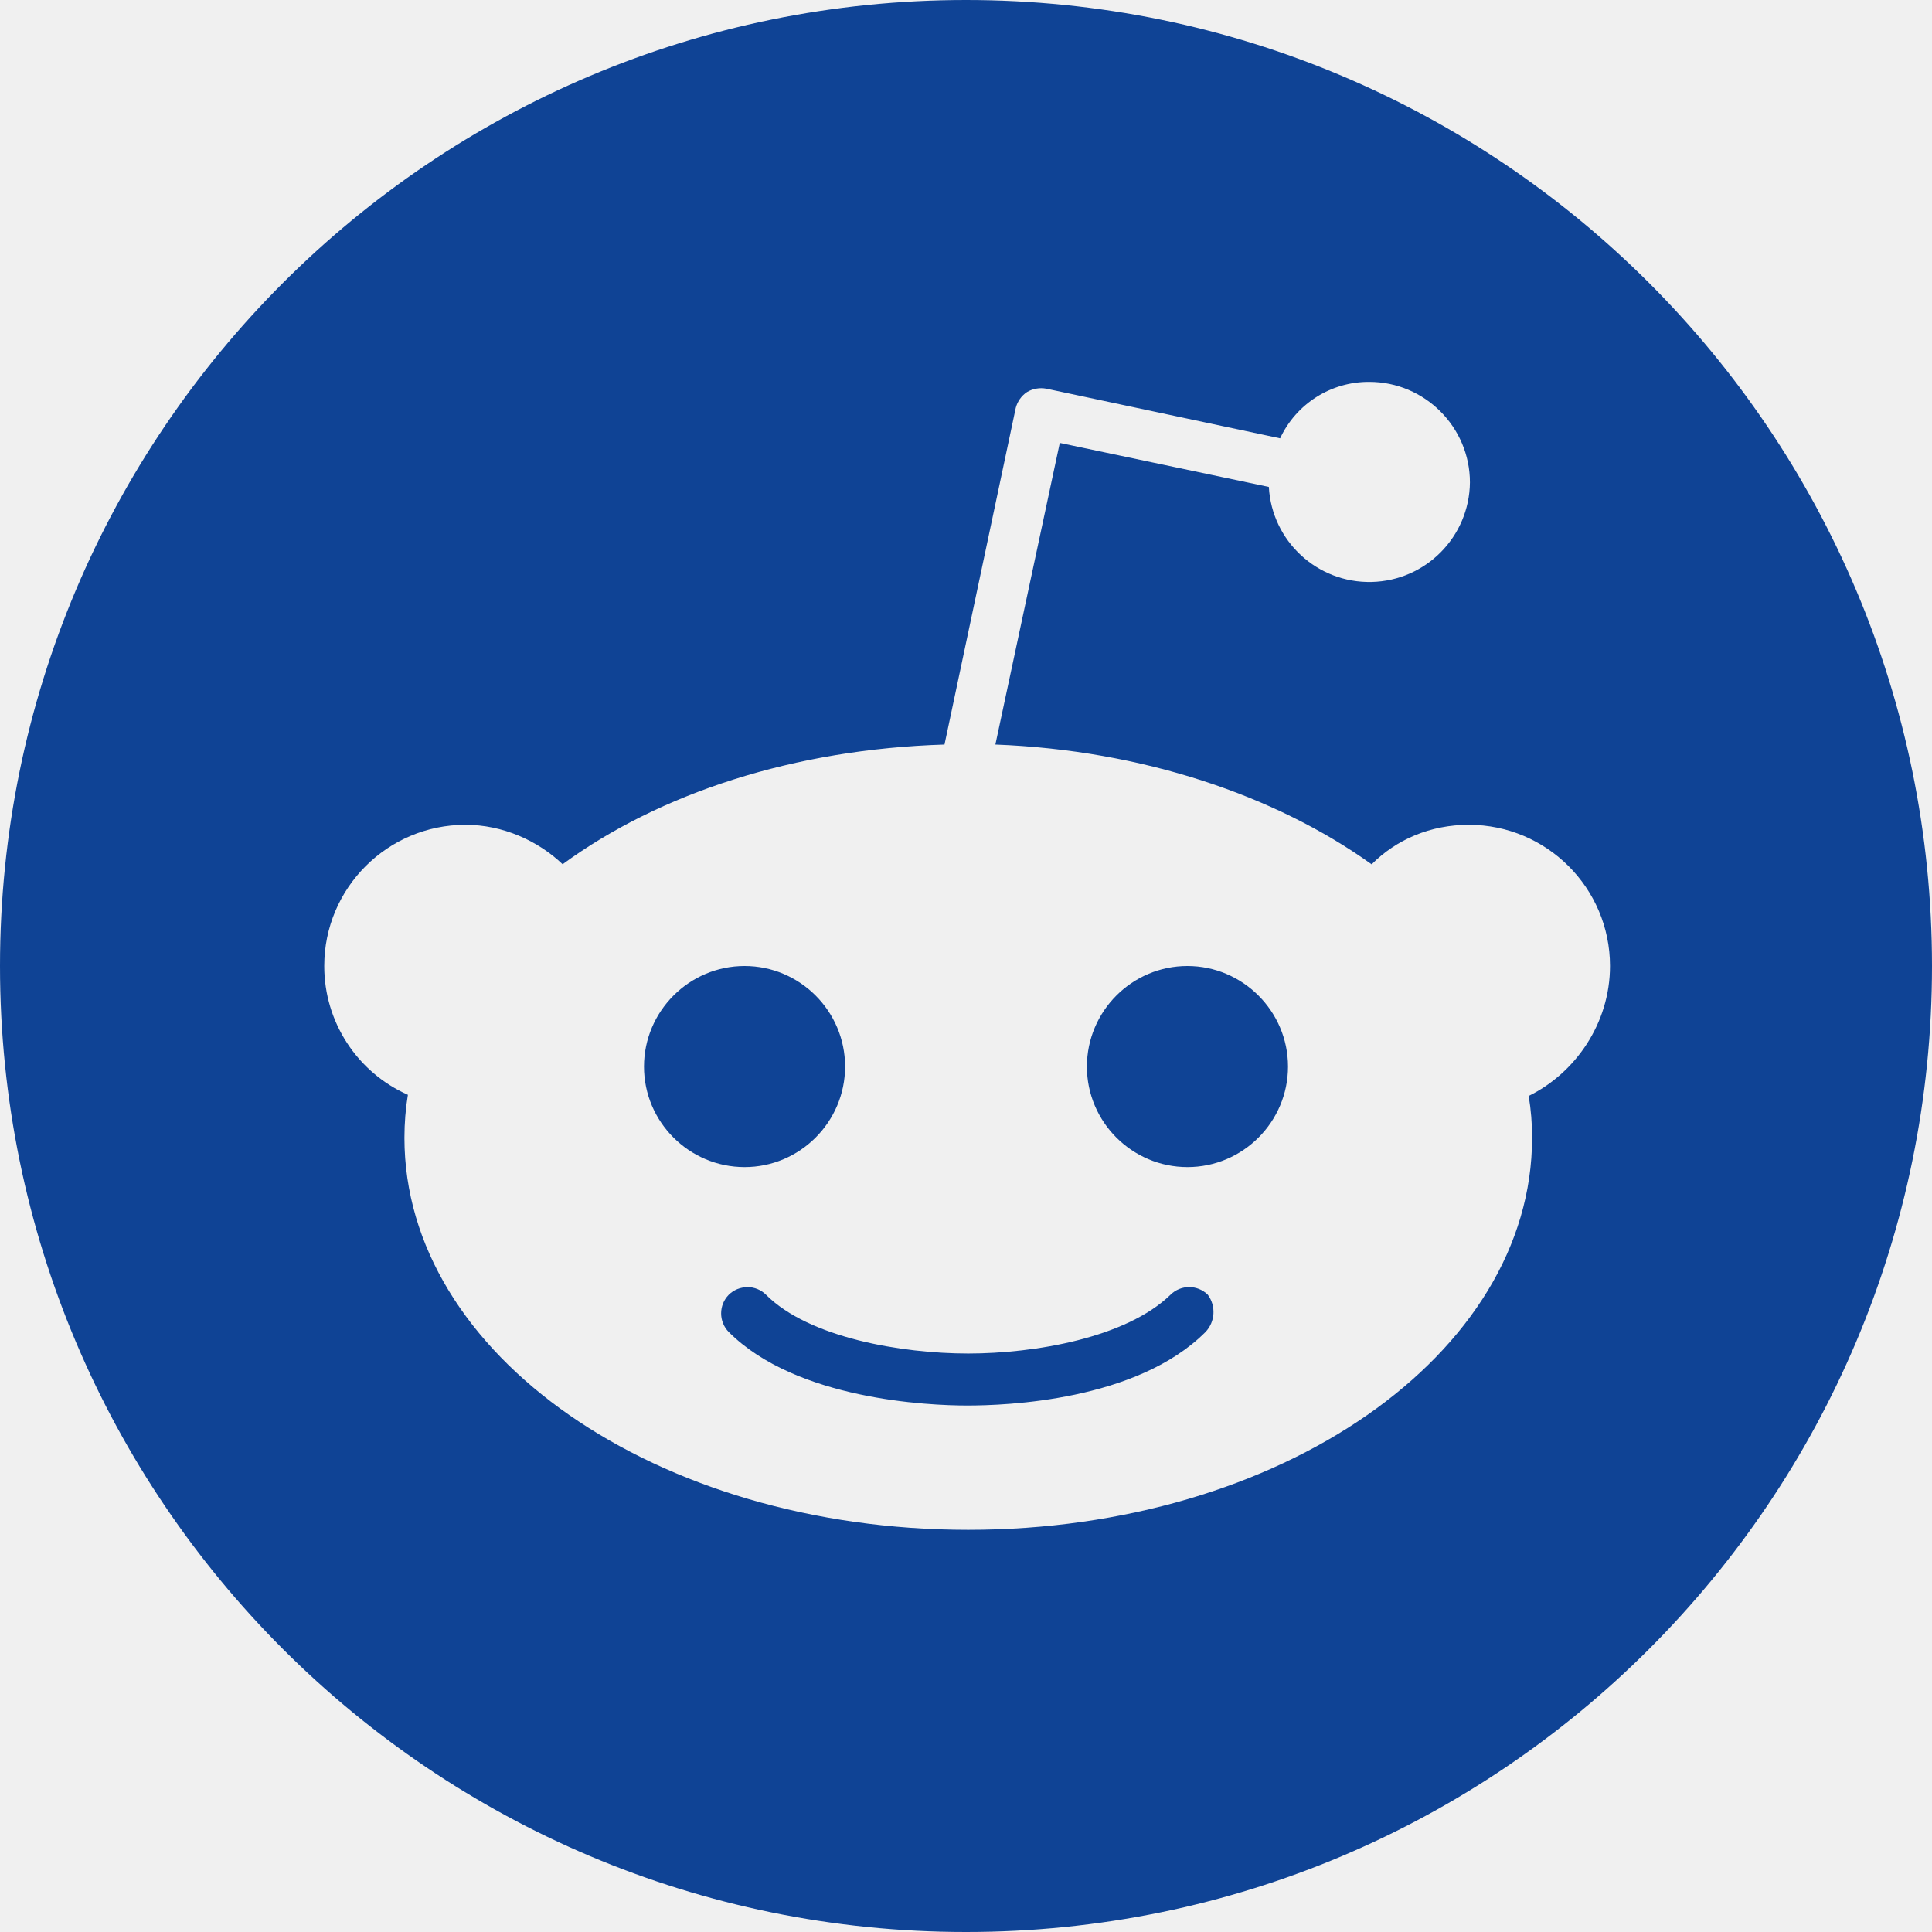
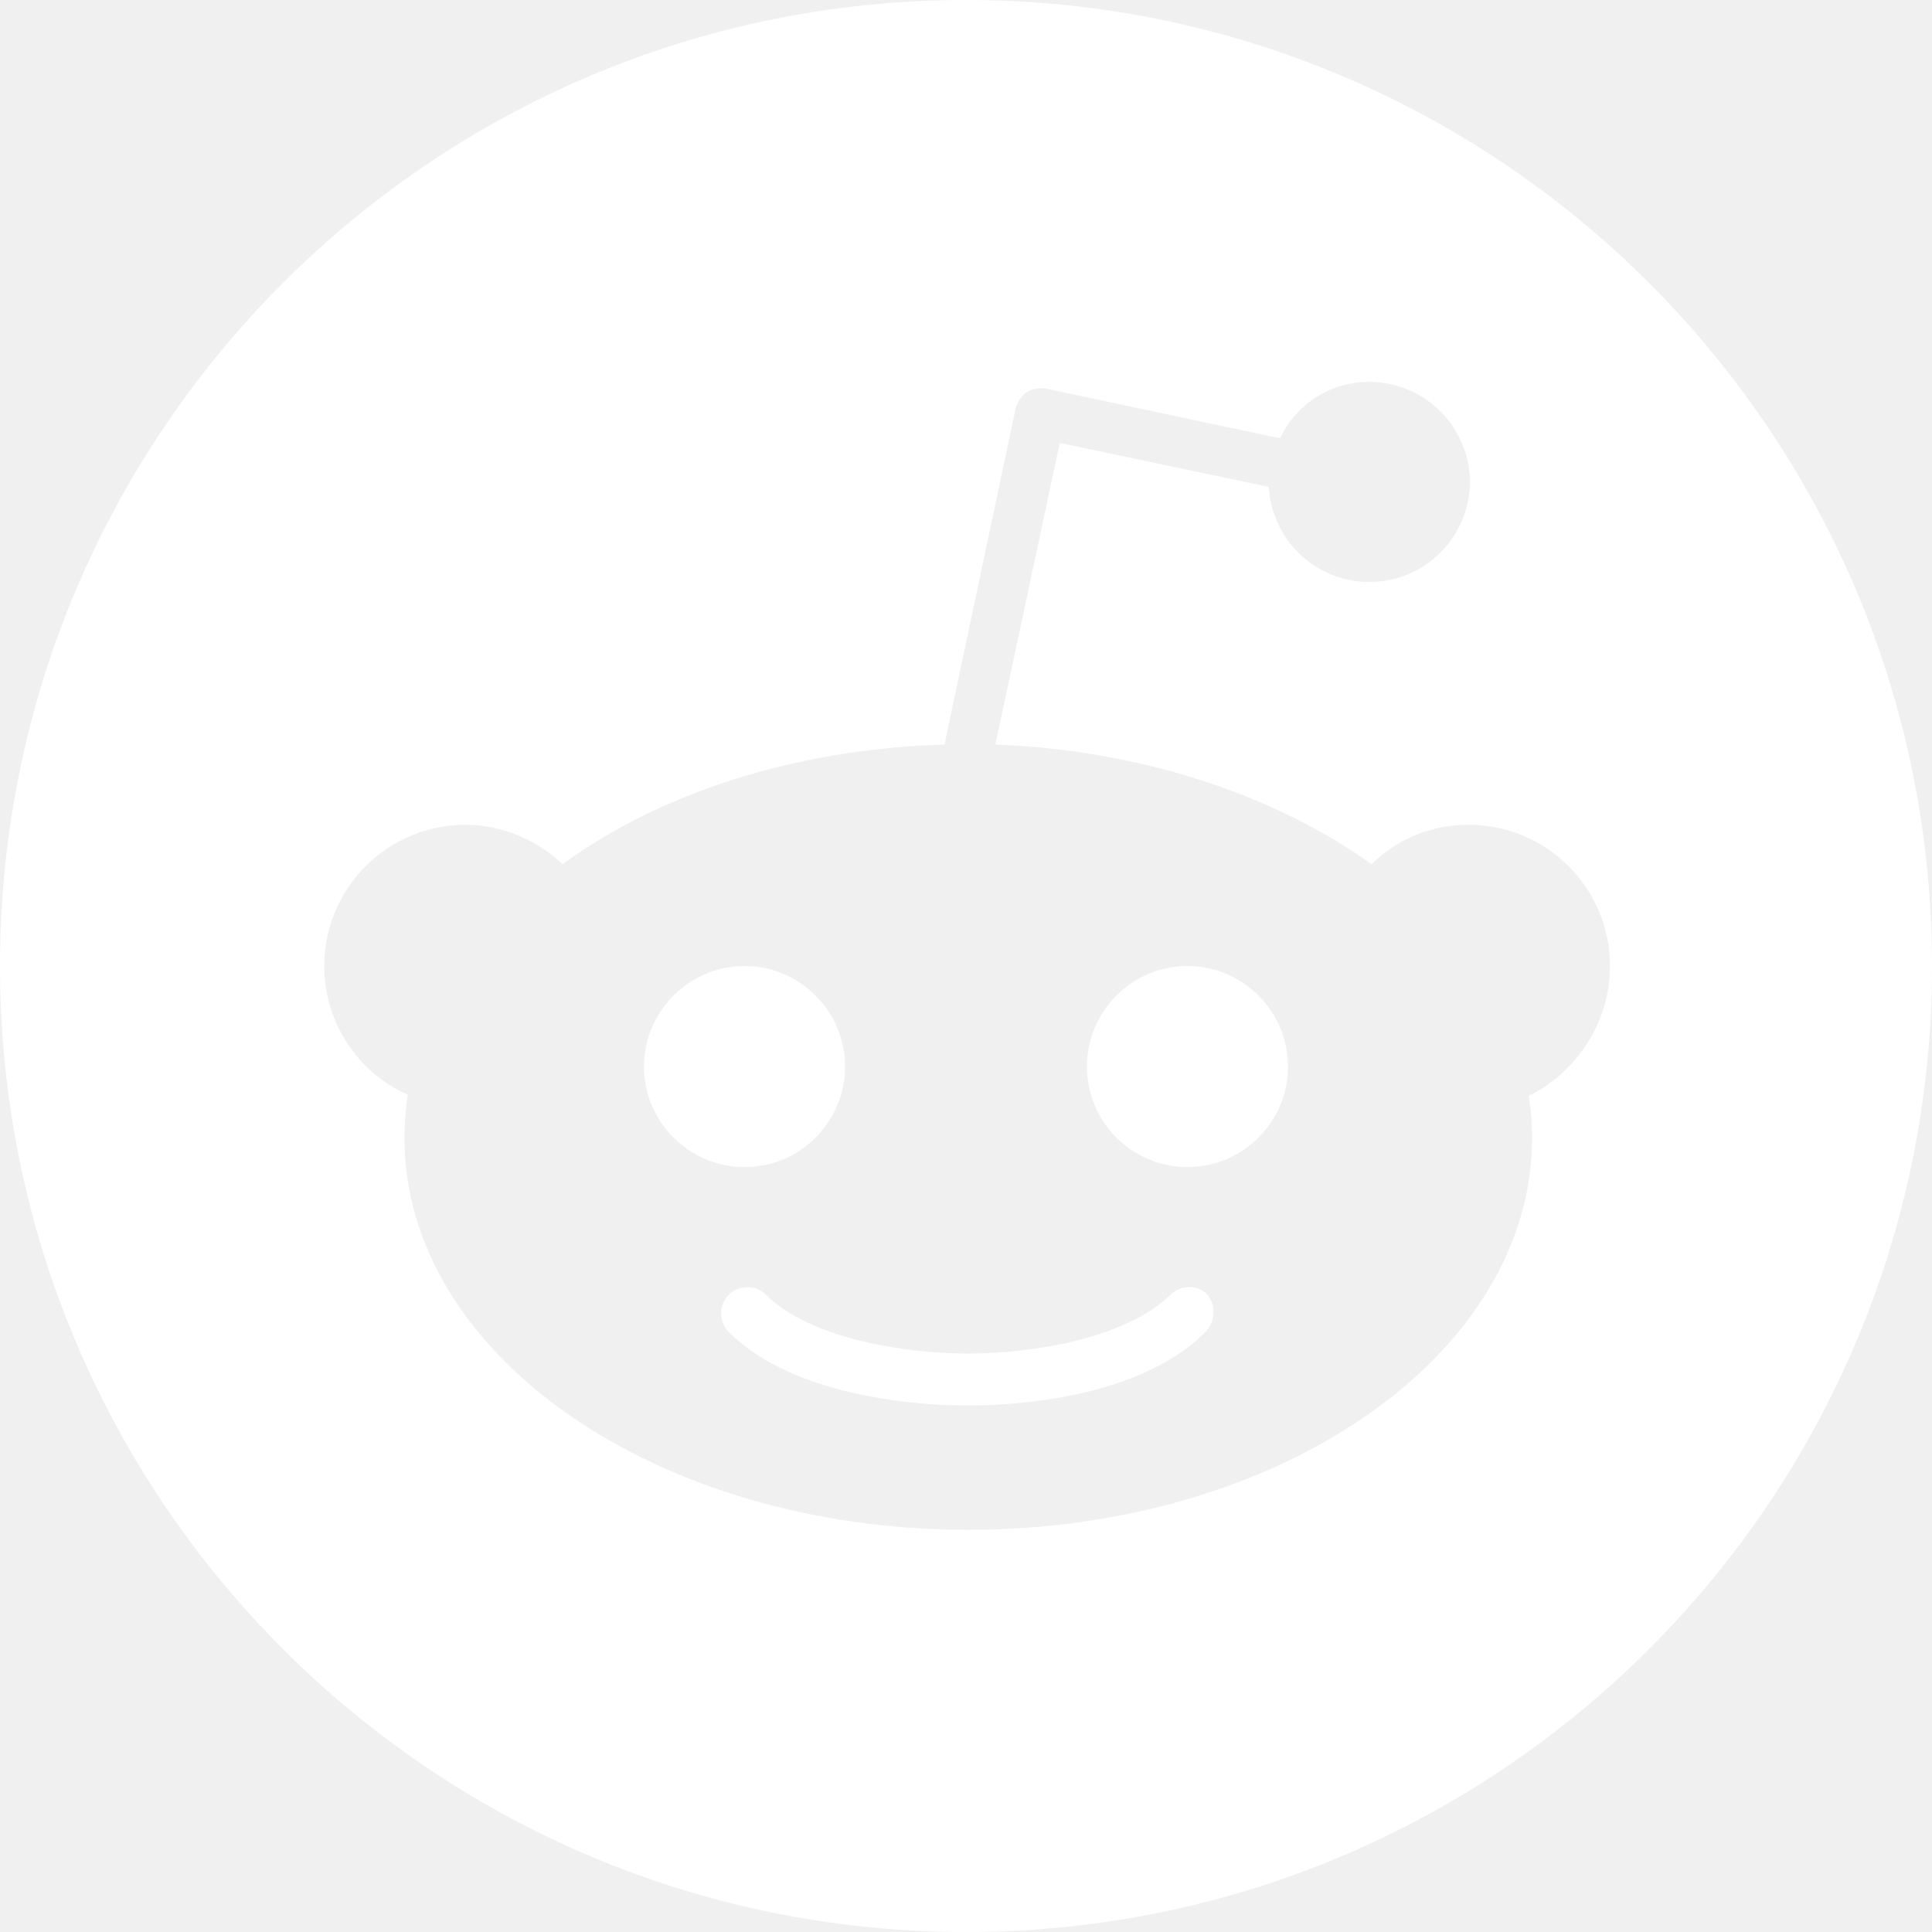
- <svg xmlns="http://www.w3.org/2000/svg" role="img" viewBox="0 0 24 24" fill="#0F4395">
+ <svg xmlns="http://www.w3.org/2000/svg" role="img" viewBox="0 0 24 24" fill="white">
  <path d="M12 0A12 12 0 0 0 0 12a12 12 0 0 0 12 12 12 12 0 0 0 12-12A12 12 0 0 0 12 0zm5.01 4.744c.688 0 1.25.561 1.25 1.249a1.25 1.25 0 0 1-2.498.056l-2.597-.547-.8 3.747c1.824.07 3.48.632 4.674 1.488.308-.309.73-.491 1.207-.491.968 0 1.754.786 1.754 1.754 0 .716-.435 1.333-1.01 1.614a3.111 3.111 0 0 1 .042.52c0 2.694-3.13 4.87-7.004 4.87-3.874 0-7.004-2.176-7.004-4.87 0-.183.015-.366.043-.534A1.748 1.748 0 0 1 4.028 12c0-.968.786-1.754 1.754-1.754.463 0 .898.196 1.207.49 1.207-.883 2.878-1.43 4.744-1.487l.885-4.182a.342.342 0 0 1 .14-.197.35.35 0 0 1 .238-.042l2.906.617a1.214 1.214 0 0 1 1.108-.701zM9.25 12C8.561 12 8 12.562 8 13.25c0 .687.561 1.248 1.25 1.248.687 0 1.248-.561 1.248-1.249 0-.688-.561-1.249-1.249-1.249zm5.5 0c-.687 0-1.248.561-1.248 1.25 0 .687.561 1.248 1.249 1.248.688 0 1.249-.561 1.249-1.249 0-.687-.562-1.249-1.25-1.249zm-5.466 3.99a.327.327 0 0 0-.231.094.33.33 0 0 0 0 .463c.842.842 2.484.913 2.961.913.477 0 2.105-.056 2.961-.913a.361.361 0 0 0 .029-.463.33.33 0 0 0-.464 0c-.547.533-1.684.73-2.512.73-.828 0-1.979-.196-2.512-.73a.326.326 0 0 0-.232-.095z" />
</svg>
